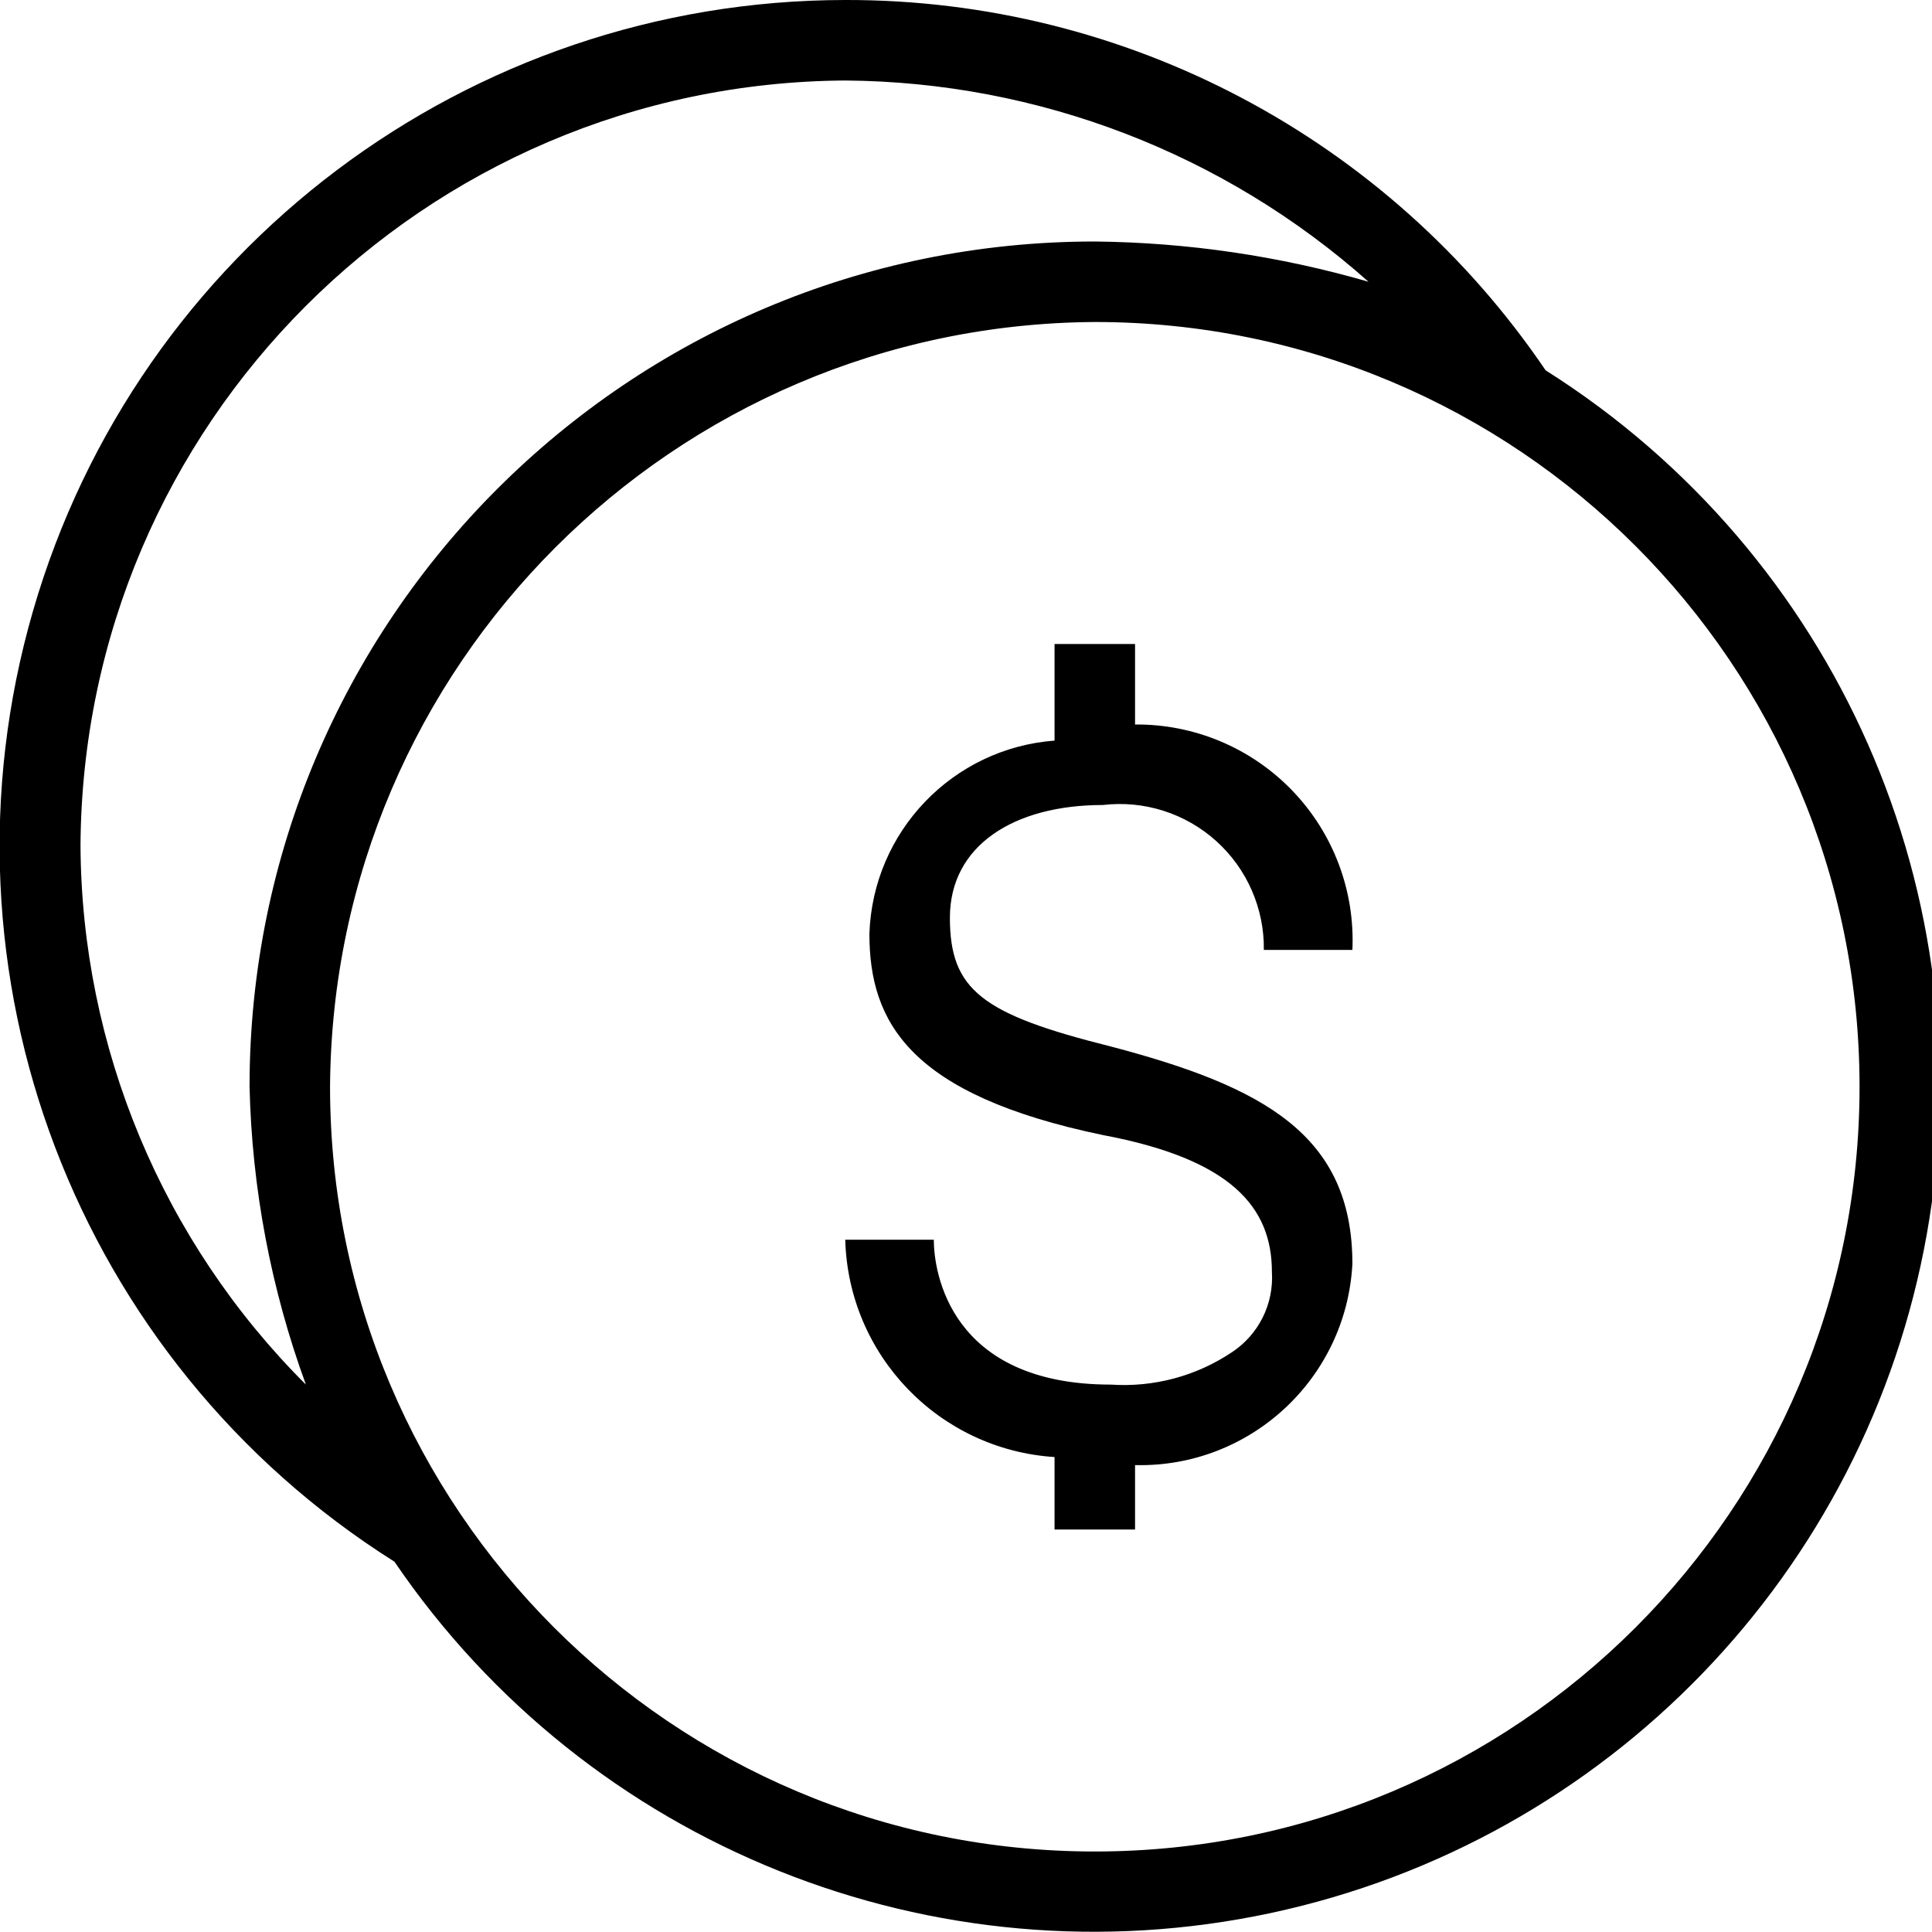
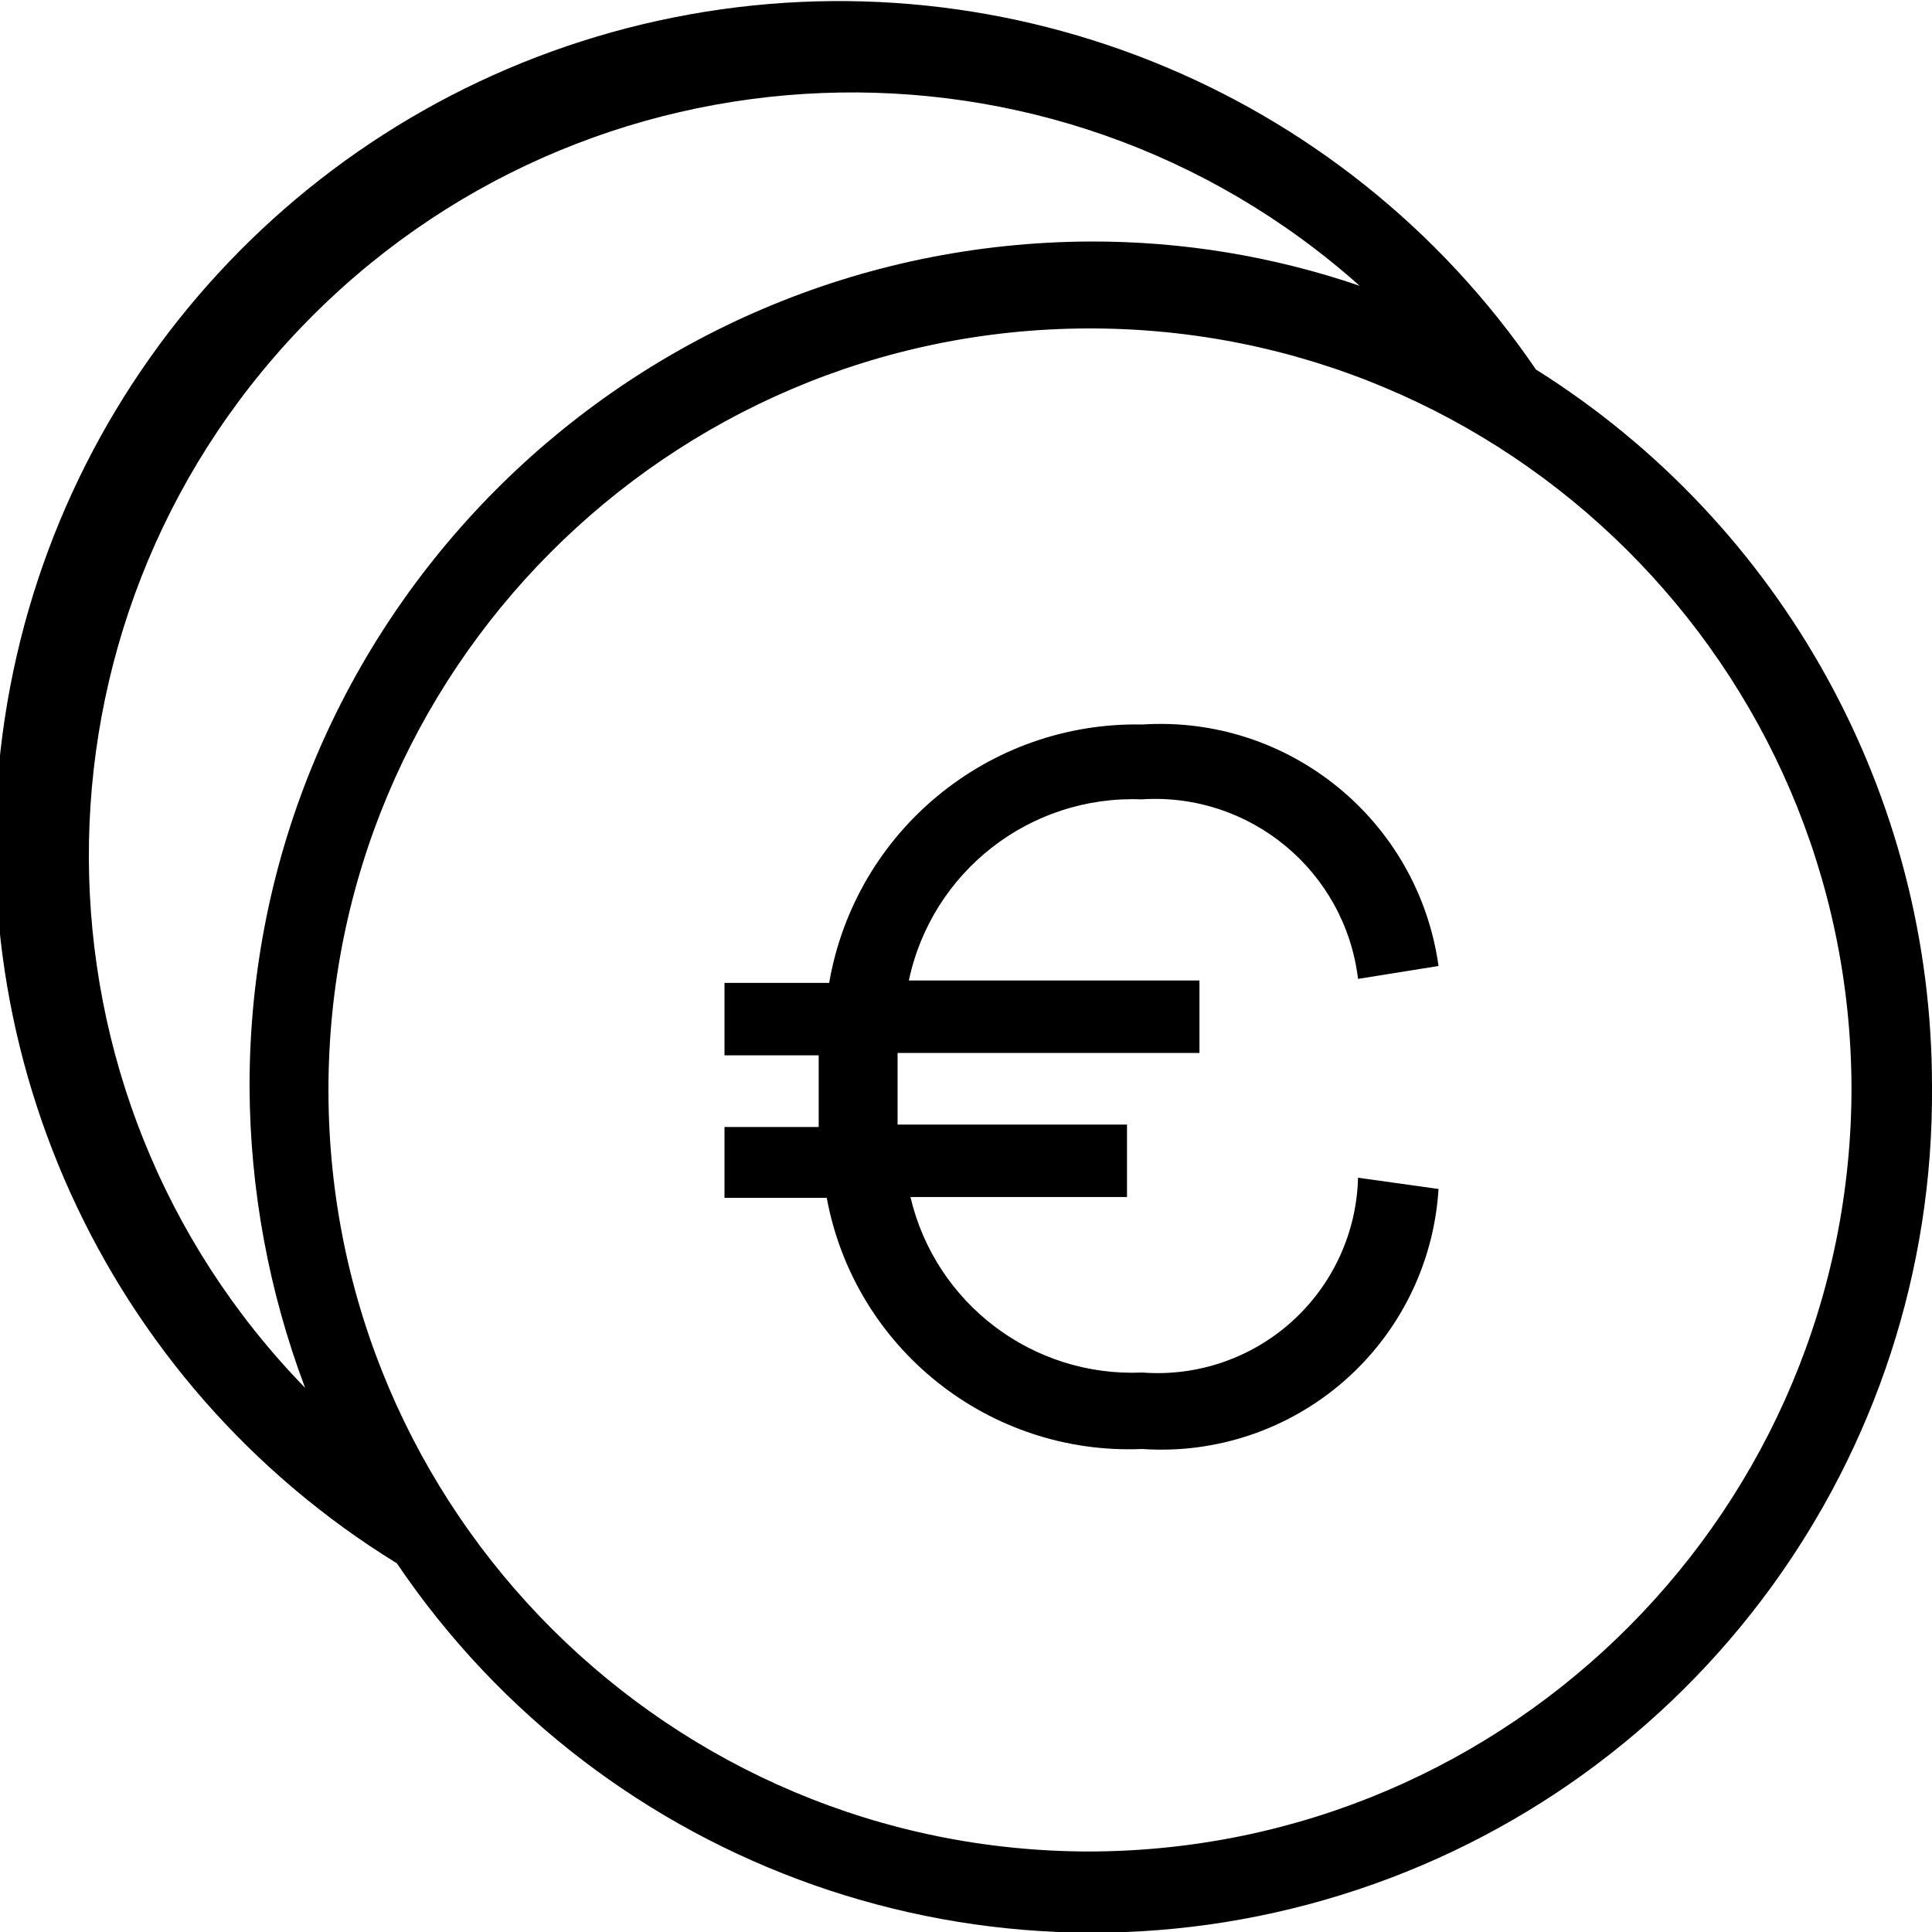
- <svg xmlns="http://www.w3.org/2000/svg" height="24" viewBox="0 0 24 24" width="24">
-   <path d="M4.9,19.4A10.51,10.51,0,0,1,10.5,0a10.48,10.48,0,0,1,8.7,4.6A10.51,10.51,0,1,1,4.9,19.4ZM13.6,4a9.5,9.5,0,1,1-9.5,9.5A9.56,9.56,0,0,1,13.6,4Zm.5,15h-1v-.9a2.78,2.78,0,0,1-2.6-2.7h1.1c0,.4.2,1.8,2.2,1.8a2.41,2.41,0,0,0,1.5-.4,1.11,1.11,0,0,0,.5-1c0-.8-.5-1.4-2.1-1.7-2.4-.5-2.9-1.4-2.9-2.5a2.49,2.49,0,0,1,2.3-2.4V8h1V9a2.68,2.68,0,0,1,2.7,2.8H15.7a1.79,1.79,0,0,0-2-1.8c-1.1,0-1.9.5-1.9,1.4s.4,1.2,2,1.6c1.9.5,3,1.1,3,2.7a2.64,2.64,0,0,1-2.7,2.5ZM17,3.5A9.89,9.89,0,0,0,10.5,1,9.56,9.56,0,0,0,1,10.5a9.53,9.53,0,0,0,2.8,6.7h0a11.56,11.56,0,0,1-.7-3.7A10.5,10.5,0,0,1,13.6,3,12.7,12.7,0,0,1,17,3.5Z" fill-rule="evenodd" />
+ <svg xmlns="http://www.w3.org/2000/svg" width="24" height="24" viewBox="0 0 24 24">
+   <path d="M16.87,14.63l1,.14A3.45,3.45,0,0,1,14.19,18a3.82,3.82,0,0,1-3.92-3.12H9V14h1.17c0-.16,0-.32,0-.48s0-.27,0-.41H9v-.9h1.3A3.87,3.87,0,0,1,14.19,9a3.49,3.49,0,0,1,3.68,3l-1,.16a2.54,2.54,0,0,0-2.69-2.23,2.84,2.84,0,0,0-2.89,2.25h3.61v.9H11.15c0,.14,0,.27,0,.41s0,.32,0,.48H14v.9H11.31a2.83,2.83,0,0,0,2.88,2.18A2.49,2.49,0,0,0,16.87,14.63ZM24,13.5A10.43,10.43,0,0,1,4.93,19.42h0A10.48,10.48,0,1,1,19.08,4.59,10.51,10.51,0,0,1,24,13.5ZM3.79,17.24h0A10.73,10.73,0,0,1,3.1,13.5,10.49,10.49,0,0,1,13.55,3a10.26,10.26,0,0,1,3.34.55A9.48,9.48,0,0,0,3.79,17.24ZM23,13.5A9.46,9.46,0,1,0,13.55,23,9.49,9.49,0,0,0,23,13.5Z" fill-rule="evenodd" />
</svg>
